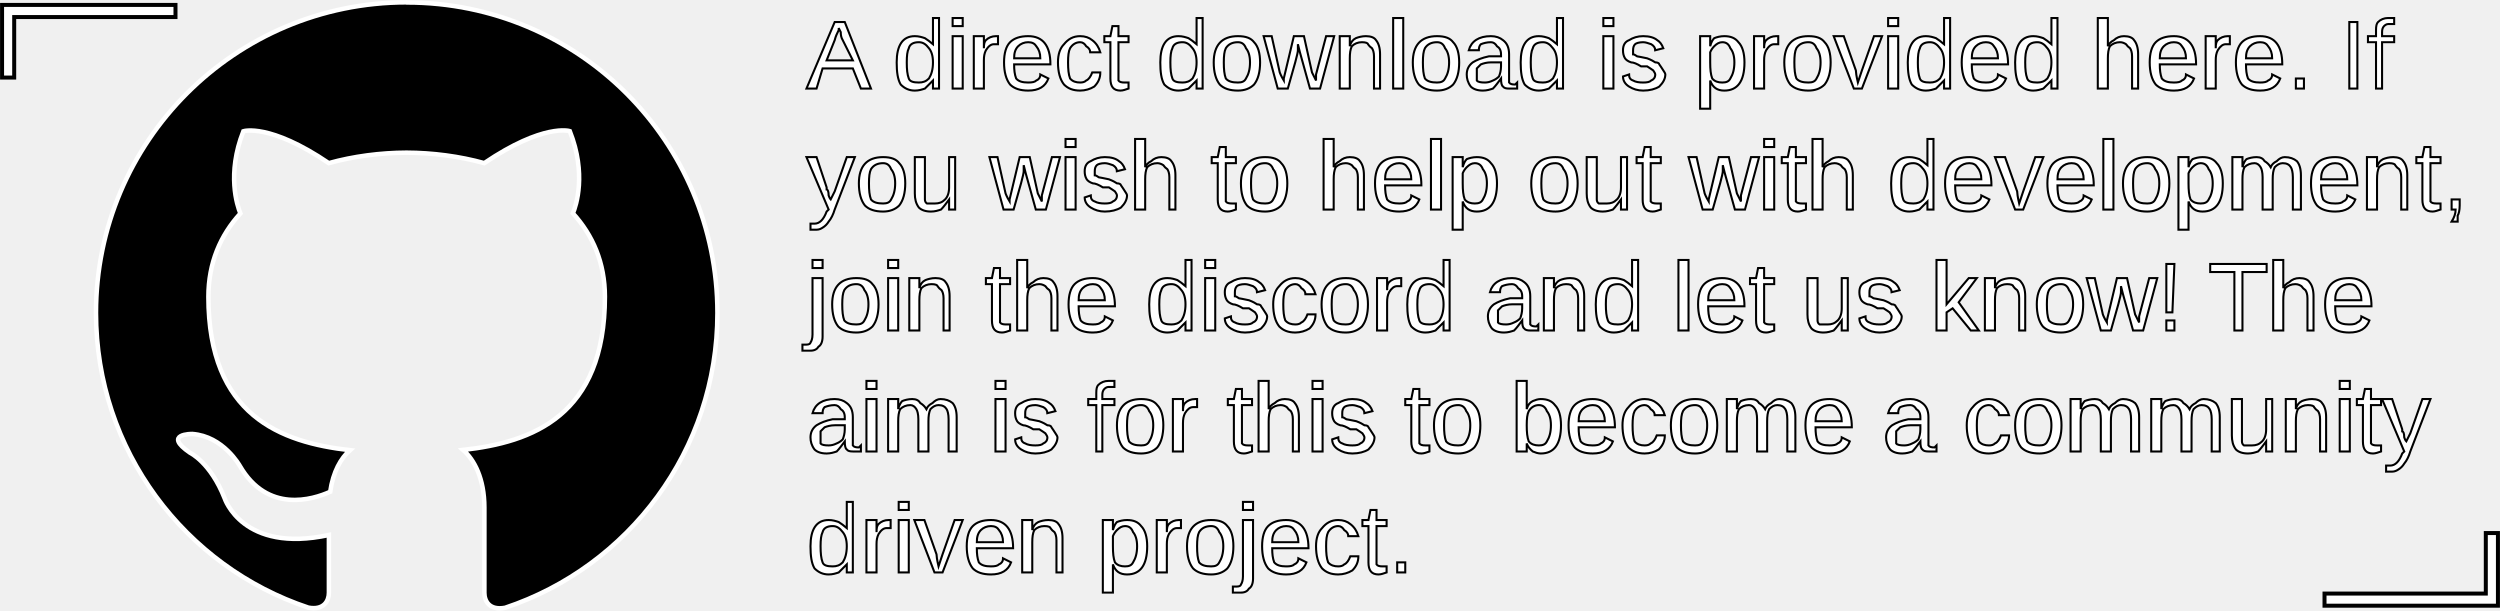
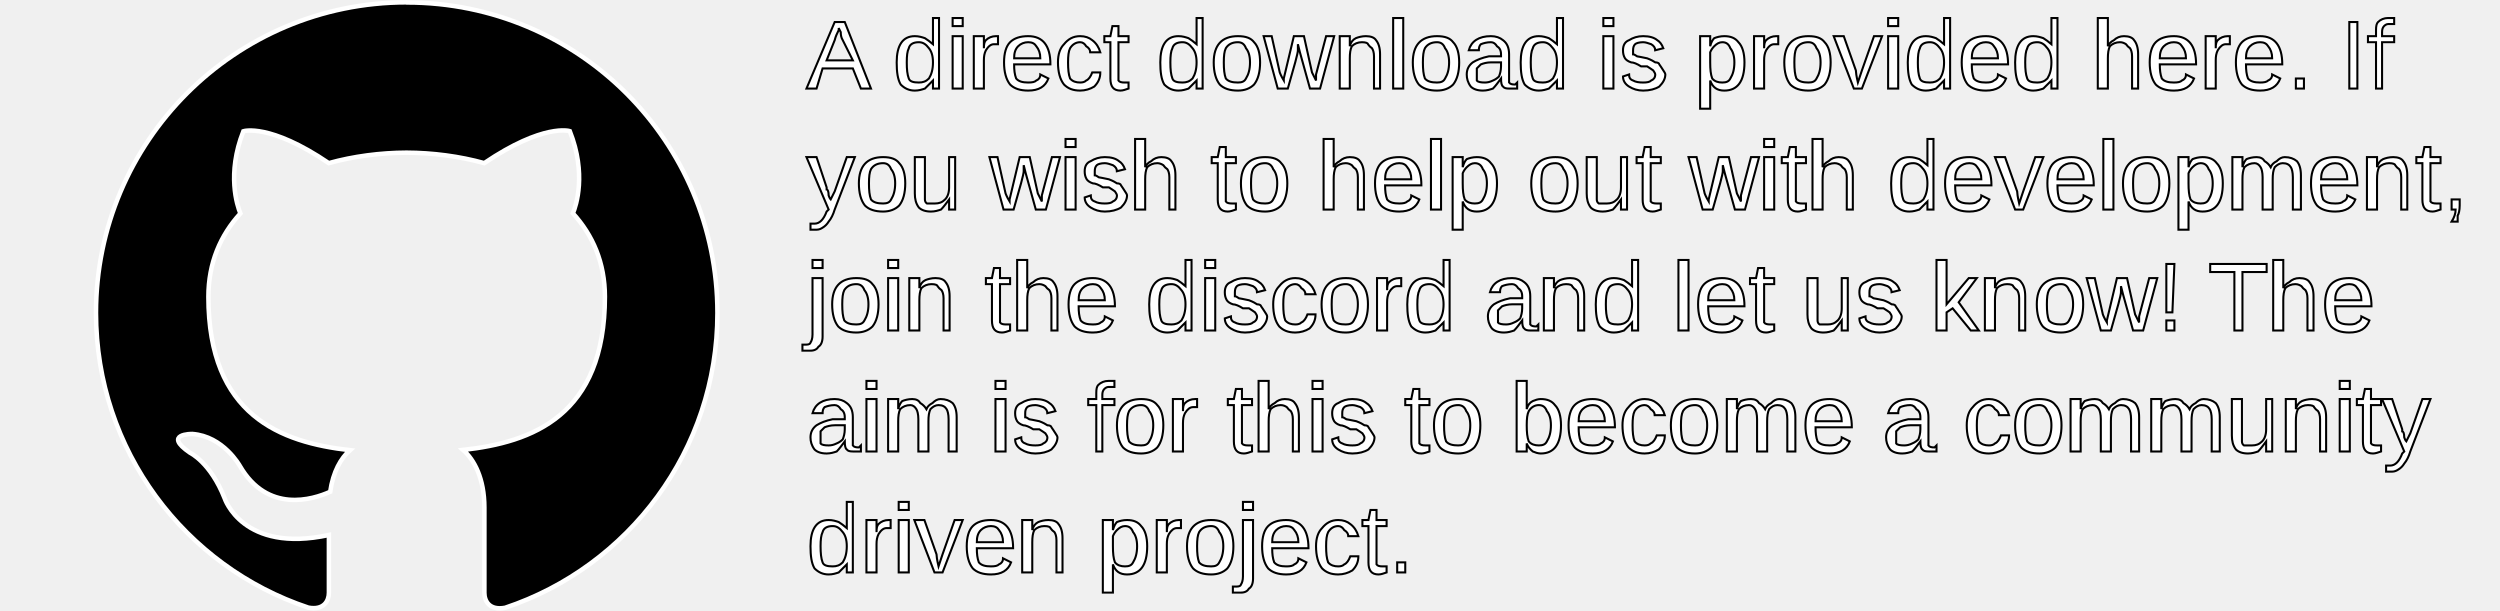
<svg xmlns="http://www.w3.org/2000/svg" width="620" height="151.403" viewBox="0 0 19.375 4.731" version="1.1" id="svg5" xml:space="preserve">
  <defs id="defs2" />
  <g id="layer1" transform="translate(0,0.0219762)">
    <text xml:space="preserve" style="font-style:normal;font-variant:normal;font-weight:normal;font-stretch:normal;font-size:0.75px;font-family:Arial;-inkscape-font-specification:'Arial, Normal';font-variant-ligatures:normal;font-variant-caps:normal;font-variant-numeric:normal;font-variant-east-asian:normal;white-space:pre;inline-size:13.13;fill:#ffffff;stroke:#000000;stroke-width:0.016;stroke-dasharray:none" x="6.709" y="1.432" id="text173" transform="translate(-0.4608623,-0.7693235)">
-       <tspan x="6.709" y="1.432" id="tspan1256">A direct download is provided here. If </tspan>
-       <tspan x="6.709" y="2.37" id="tspan1258">you wish to help out with development, </tspan>
-       <tspan x="6.709" y="3.307" id="tspan1260">join the discord and let us know! The </tspan>
-       <tspan x="6.709" y="4.245" id="tspan1262">aim is for this to become a community </tspan>
-       <tspan x="6.709" y="5.182" id="tspan1264">driven project.</tspan>
+       <tspan x="6.709" y="1.432" id="tspan142">A direct download is provided here. If </tspan>
+       <tspan x="6.709" y="2.37" id="tspan144">you wish to help out with development, </tspan>
+       <tspan x="6.709" y="3.307" id="tspan146">join the discord and let us know! The </tspan>
+       <tspan x="6.709" y="4.245" id="tspan148">aim is for this to become a community </tspan>
+       <tspan x="6.709" y="5.182" id="tspan150">driven project.</tspan>
    </text>
-     <path style="fill:#ffffff;stroke:#000000;stroke-width:0.031" d="m 0.016,0.016 h 1.344 v 0.094 h -1.25 v 0.469 h -0.094 z" id="path496" />
-     <path style="fill:#ffffff;stroke:#000000;stroke-width:0.031" d="m 19.359,4.672 h -1.344 v -0.094 h 1.25 v -0.469 h 0.094 z" id="path496-2" />
    <path d="m 3.151,-0.004 c -1.329,0 -2.407,1.078 -2.407,2.407 0,1.064 0.69,1.966 1.646,2.284 0.12,0.022 0.159,-0.052 0.159,-0.116 V 4.124 C 1.88,4.269 1.741,3.84 1.741,3.84 1.631,3.561 1.473,3.487 1.473,3.487 1.255,3.338 1.49,3.341 1.49,3.341 1.731,3.358 1.859,3.589 1.859,3.589 2.073,3.957 2.422,3.851 2.559,3.789 2.581,3.634 2.643,3.527 2.712,3.467 2.177,3.406 1.615,3.2 1.615,2.278 c 0,-0.263 0.094,-0.478 0.248,-0.646 -0.025,-0.061 -0.107,-0.306 0.023,-0.637 0,0 0.202,-0.065 0.662,0.247 0.192,-0.053 0.398,-0.08 0.602,-0.081 0.205,0.001 0.411,0.028 0.603,0.081 C 4.214,0.93 4.416,0.994 4.416,0.994 4.547,1.326 4.465,1.571 4.44,1.631 c 0.154,0.169 0.248,0.383 0.248,0.646 0,0.925 -0.563,1.128 -1.099,1.188 0.086,0.075 0.165,0.221 0.165,0.446 v 0.661 c 0,0.064 0.039,0.139 0.161,0.116 0.956,-0.319 1.645,-1.221 1.645,-2.284 0,-1.33 -1.078,-2.407 -2.407,-2.407 z" id="path531" style="stroke:#ffffff;stroke-width:0.035;stroke-dasharray:none" />
  </g>
</svg>
